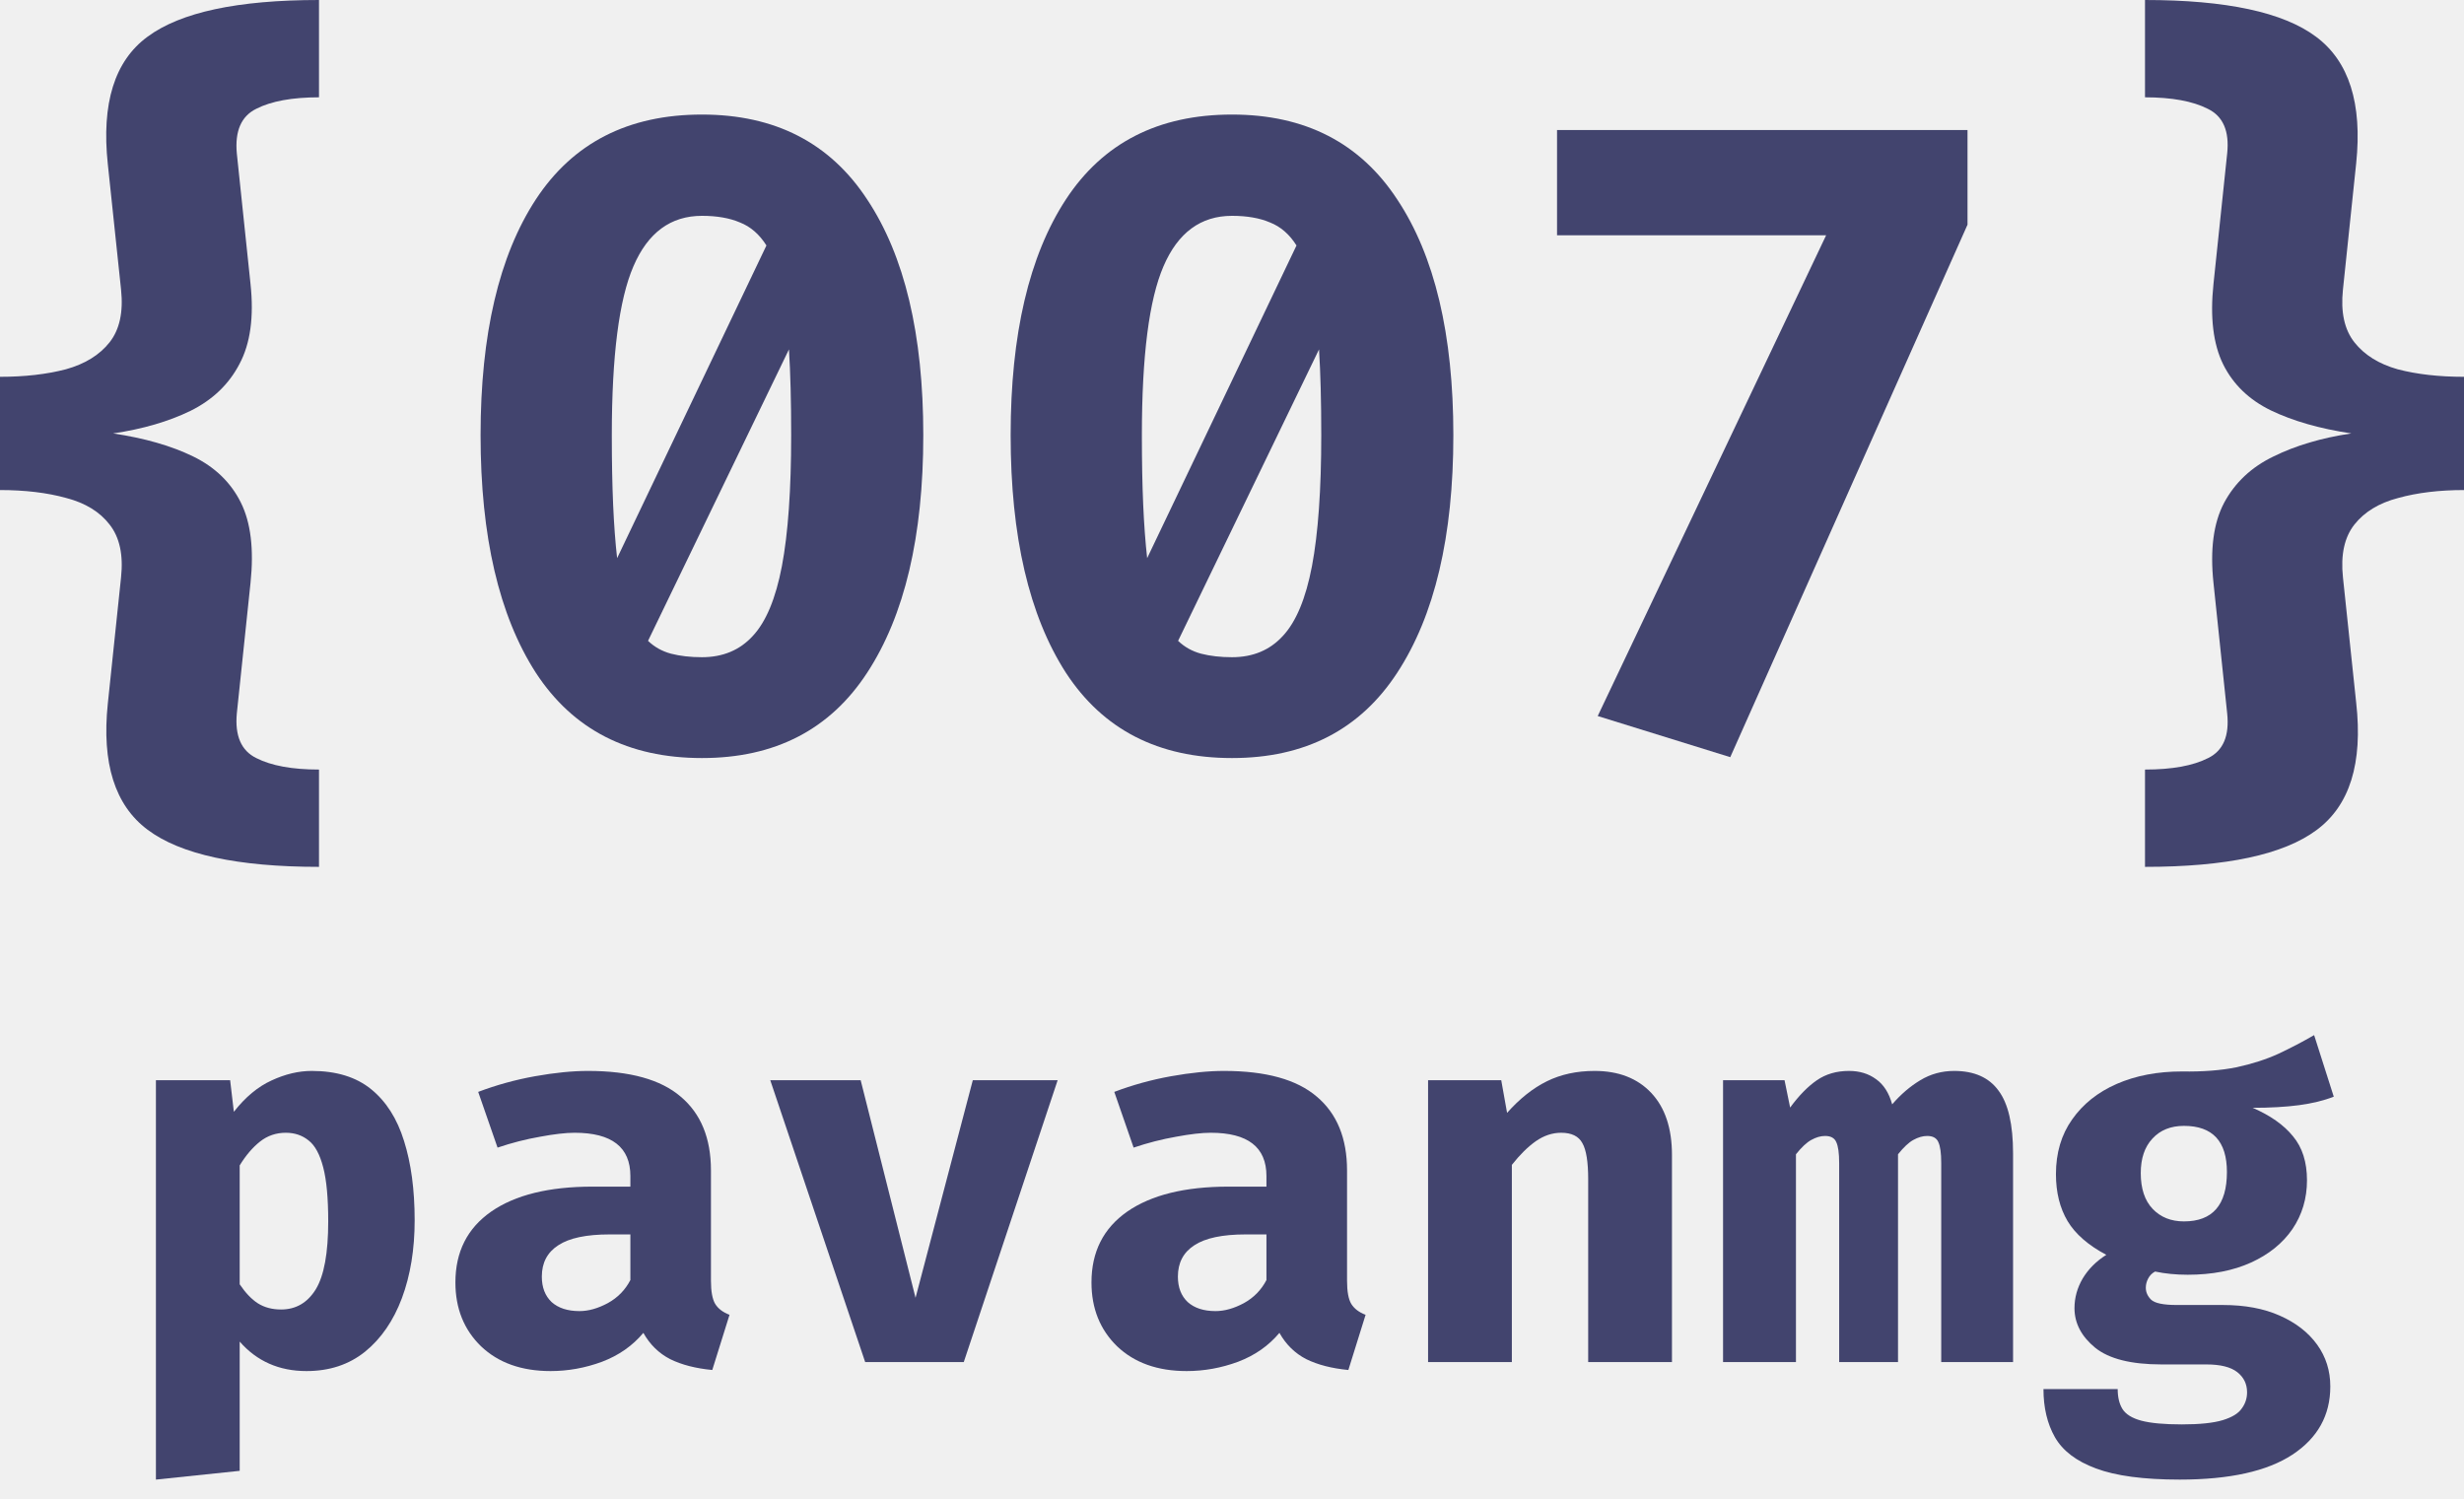
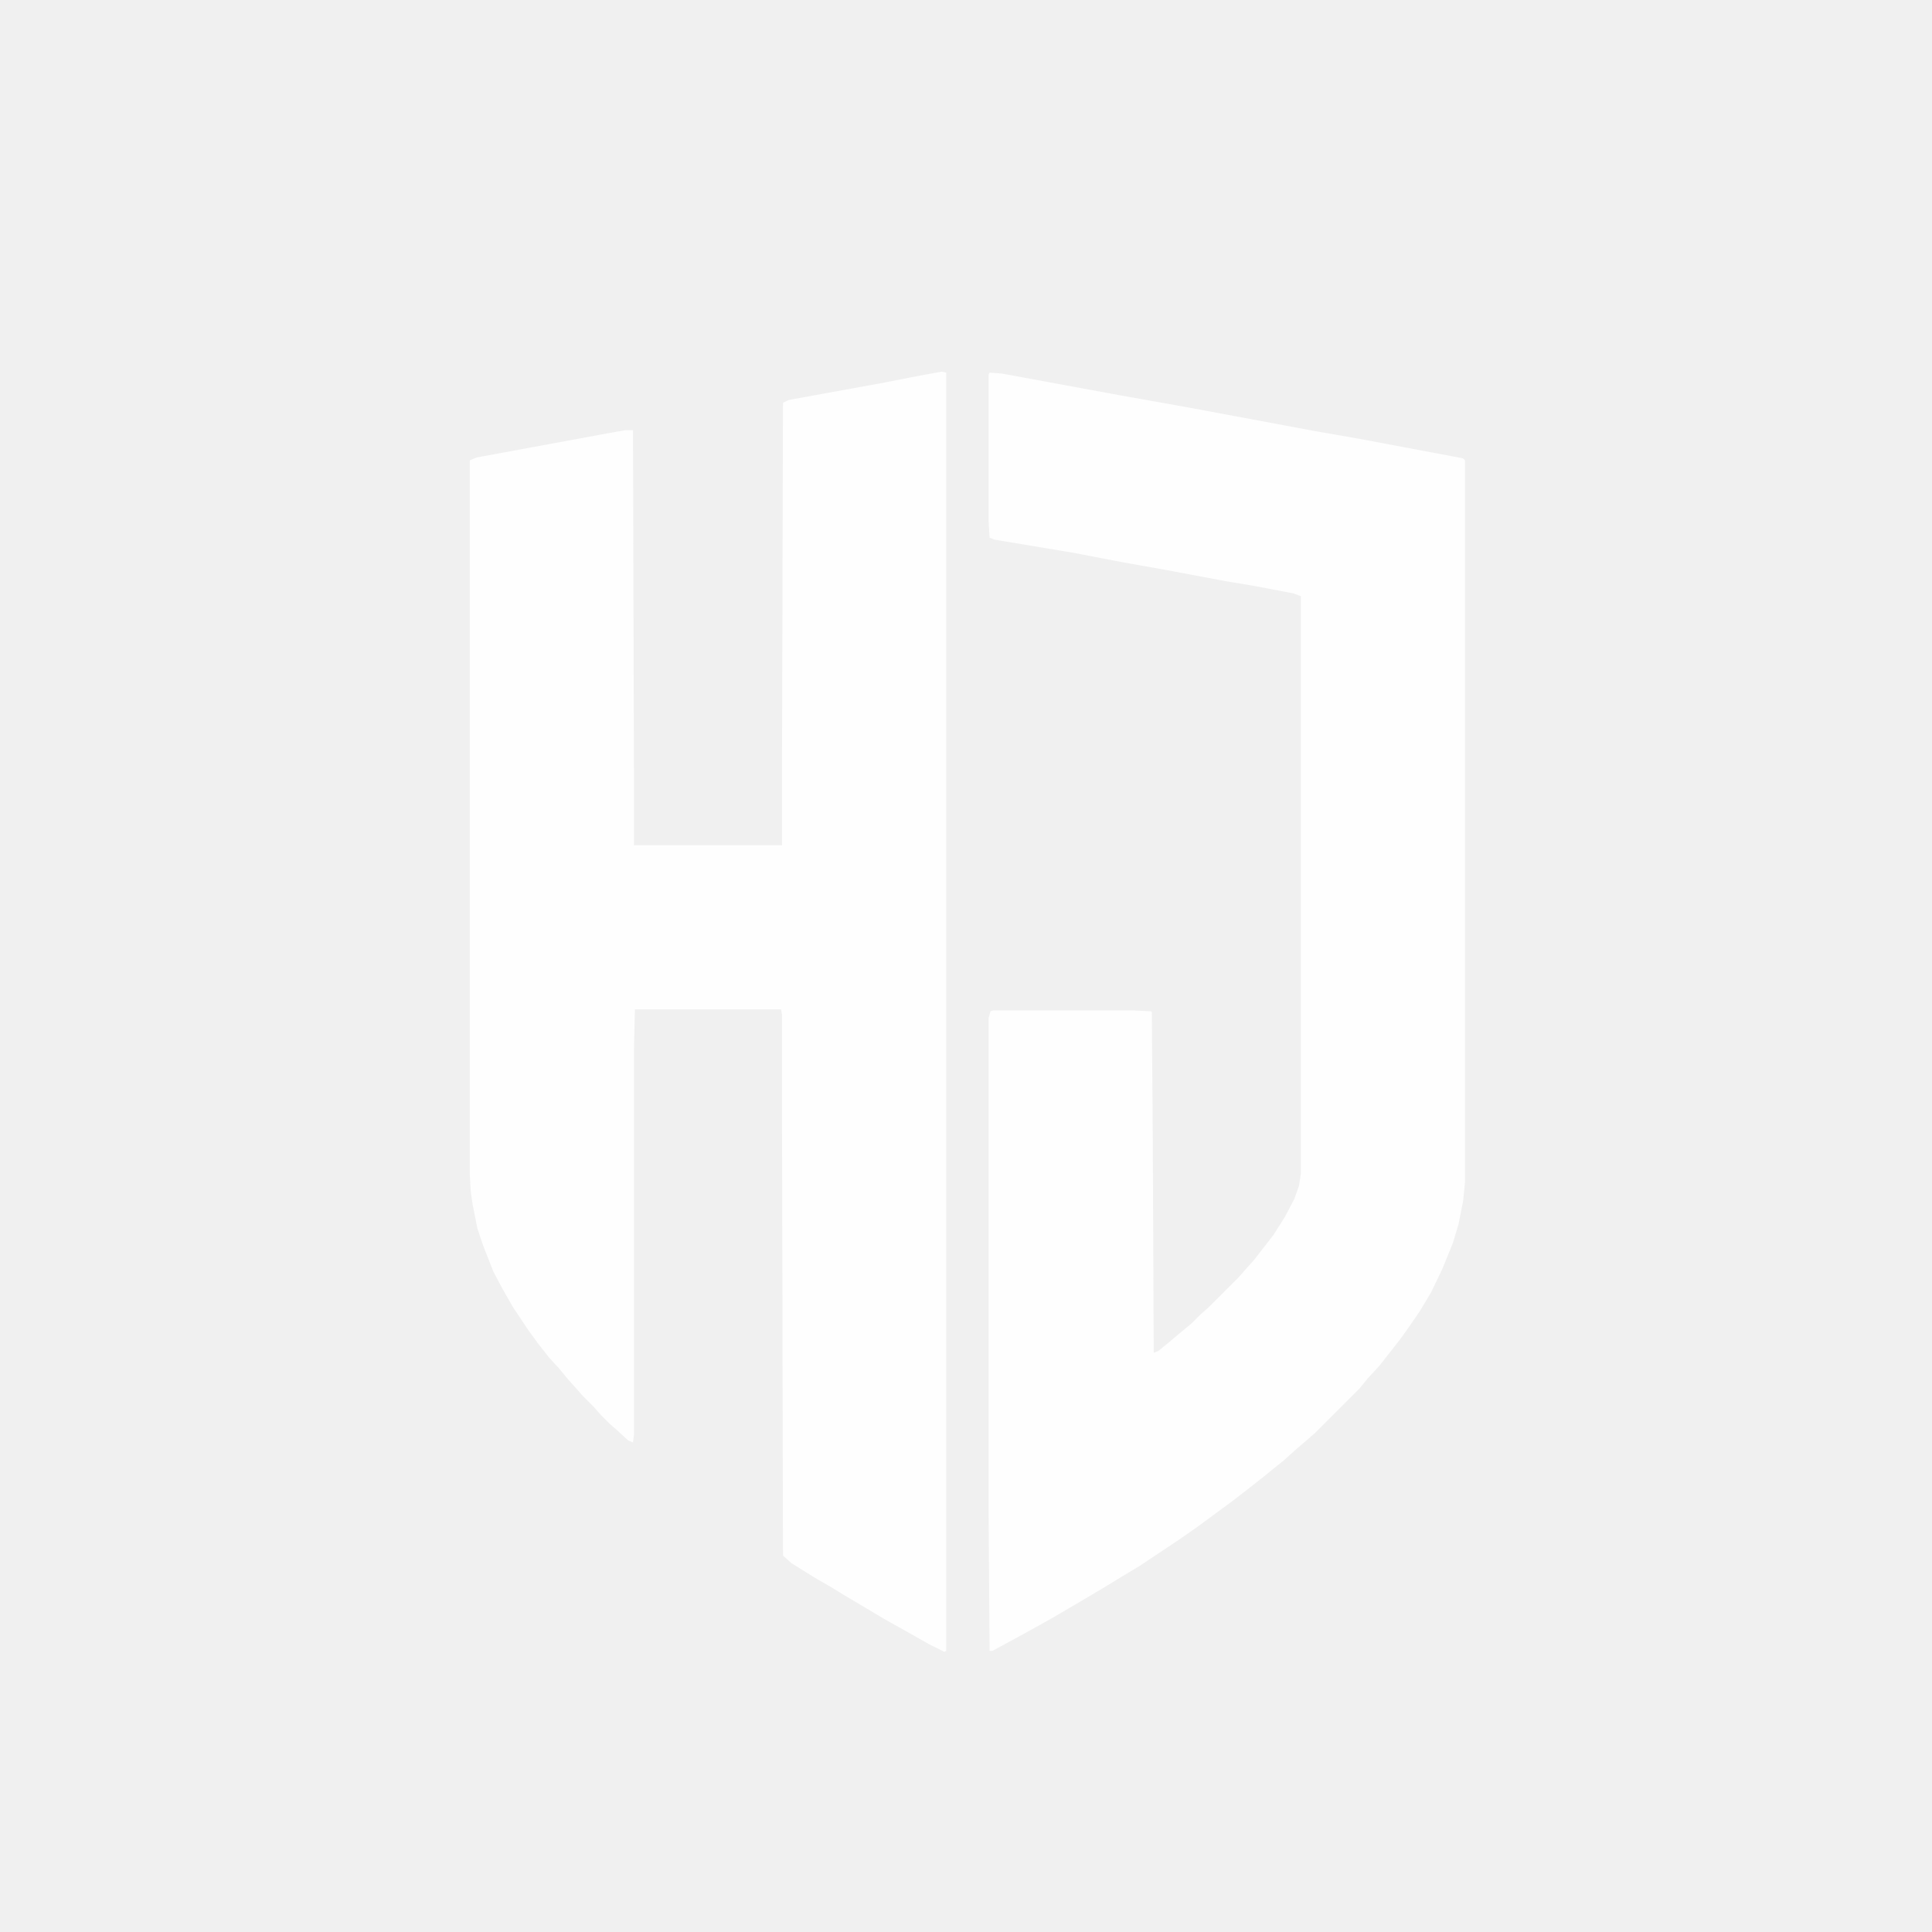
- <svg xmlns="http://www.w3.org/2000/svg" width="97" height="59" viewBox="0 0 97 59" fill="none">
-   <g clip-path="url(#clip0_10_186)">
-     <path d="M12.558 0V3.831C11.503 3.831 10.68 3.982 10.088 4.283C9.497 4.574 9.242 5.16 9.323 6.042L9.862 11.178C10.001 12.479 9.856 13.529 9.427 14.33C9.01 15.131 8.366 15.746 7.497 16.176C6.638 16.594 5.624 16.89 4.453 17.064C5.693 17.25 6.743 17.551 7.601 17.969C8.459 18.387 9.085 18.991 9.479 19.78C9.874 20.57 10.001 21.626 9.862 22.949L9.323 28.086C9.242 28.968 9.497 29.554 10.088 29.844C10.68 30.146 11.503 30.297 12.558 30.297V34.128C9.358 34.128 7.108 33.64 5.809 32.665C4.522 31.702 4 30.047 4.244 27.703L4.766 22.723C4.859 21.841 4.708 21.15 4.314 20.651C3.931 20.152 3.363 19.803 2.609 19.606C1.855 19.397 0.986 19.293 0 19.293V14.835C0.974 14.835 1.838 14.736 2.592 14.539C3.345 14.33 3.919 13.976 4.314 13.477C4.708 12.978 4.859 12.287 4.766 11.405L4.244 6.46C3.989 4.069 4.511 2.397 5.809 1.445C7.108 0.482 9.358 0 12.558 0Z" fill="#42446E" />
-     <path d="M27.633 4.51C30.509 4.51 32.677 5.624 34.138 7.853C35.611 10.07 36.347 13.164 36.347 17.134C36.347 21.115 35.611 24.232 34.138 26.484C32.677 28.724 30.509 29.844 27.633 29.844C24.734 29.844 22.554 28.724 21.093 26.484C19.644 24.232 18.919 21.115 18.919 17.134C18.919 13.164 19.644 10.07 21.093 7.853C22.554 5.624 24.734 4.51 27.633 4.51ZM27.633 8.497C26.404 8.497 25.505 9.159 24.937 10.482C24.369 11.794 24.085 14.011 24.085 17.134C24.085 18.155 24.102 19.066 24.137 19.867C24.172 20.657 24.224 21.359 24.294 21.974L30.172 9.664C29.894 9.223 29.546 8.921 29.129 8.758C28.723 8.584 28.224 8.497 27.633 8.497ZM31.146 17.134C31.146 15.799 31.117 14.673 31.059 13.755L25.511 25.23C25.766 25.474 26.068 25.642 26.415 25.735C26.775 25.828 27.181 25.874 27.633 25.874C28.456 25.874 29.123 25.596 29.633 25.039C30.155 24.482 30.538 23.564 30.781 22.288C31.025 20.999 31.146 19.281 31.146 17.134Z" fill="#42446E" />
-     <path d="M48.5 4.51C51.376 4.51 53.544 5.624 55.005 7.853C56.478 10.07 57.214 13.164 57.214 17.134C57.214 21.115 56.478 24.232 55.005 26.484C53.544 28.724 51.376 29.844 48.5 29.844C45.601 29.844 43.421 28.724 41.96 26.484C40.511 24.232 39.786 21.115 39.786 17.134C39.786 13.164 40.511 10.07 41.96 7.853C43.421 5.624 45.601 4.51 48.5 4.51ZM48.5 8.497C47.271 8.497 46.372 9.159 45.804 10.482C45.236 11.794 44.952 14.011 44.952 17.134C44.952 18.155 44.969 19.066 45.004 19.867C45.039 20.657 45.091 21.359 45.16 21.974L51.039 9.664C50.761 9.223 50.413 8.921 49.996 8.758C49.59 8.584 49.091 8.497 48.5 8.497ZM52.014 17.134C52.014 15.799 51.984 14.673 51.926 13.755L46.378 25.23C46.633 25.474 46.935 25.642 47.282 25.735C47.642 25.828 48.048 25.874 48.5 25.874C49.323 25.874 49.99 25.596 50.5 25.039C51.022 24.482 51.405 23.564 51.648 22.288C51.892 20.999 52.014 19.281 52.014 17.134Z" fill="#42446E" />
-     <path d="M68.115 29.809L62.897 28.19L71.889 9.263H61.296V5.119H77.455V8.845L68.115 29.809Z" fill="#42446E" />
-     <path d="M84.442 0C87.642 0 89.886 0.482 91.173 1.445C92.472 2.409 93 4.069 92.756 6.425L92.234 11.405C92.141 12.287 92.292 12.978 92.686 13.477C93.081 13.976 93.649 14.33 94.391 14.539C95.145 14.736 96.014 14.835 97 14.835V19.293C96.026 19.293 95.162 19.397 94.408 19.606C93.655 19.803 93.081 20.152 92.686 20.651C92.292 21.15 92.141 21.841 92.234 22.723L92.756 27.668C93.023 30.047 92.501 31.719 91.191 32.682C89.892 33.646 87.642 34.128 84.442 34.128V30.297C85.509 30.297 86.338 30.146 86.929 29.844C87.521 29.554 87.77 28.968 87.677 28.086L87.138 22.949C86.999 21.637 87.138 20.587 87.555 19.798C87.984 18.997 88.634 18.387 89.504 17.969C90.373 17.54 91.394 17.238 92.565 17.064C91.324 16.878 90.269 16.576 89.399 16.158C88.541 15.741 87.915 15.137 87.521 14.348C87.126 13.547 86.999 12.49 87.138 11.178L87.677 6.042C87.77 5.16 87.515 4.574 86.912 4.283C86.32 3.982 85.497 3.831 84.442 3.831V0Z" fill="#42446E" />
-     <path d="M12.274 42.162C13.242 42.162 14.021 42.402 14.612 42.883C15.204 43.364 15.635 44.043 15.906 44.92C16.184 45.798 16.324 46.839 16.324 48.044C16.324 49.186 16.157 50.206 15.823 51.105C15.489 51.996 15.005 52.7 14.372 53.215C13.739 53.724 12.97 53.978 12.066 53.978C10.987 53.978 10.111 53.591 9.436 52.818V57.906L6.138 58.251V42.528H9.06L9.206 43.771C9.659 43.193 10.152 42.782 10.688 42.538C11.224 42.288 11.753 42.162 12.274 42.162ZM11.252 44.596C10.869 44.596 10.532 44.711 10.239 44.941C9.947 45.171 9.679 45.484 9.436 45.881V50.562C9.666 50.903 9.906 51.154 10.156 51.314C10.413 51.474 10.716 51.554 11.064 51.554C11.648 51.554 12.104 51.289 12.431 50.76C12.758 50.224 12.921 49.333 12.921 48.086C12.921 47.166 12.855 46.456 12.723 45.955C12.591 45.446 12.4 45.094 12.149 44.899C11.899 44.697 11.6 44.596 11.252 44.596Z" fill="#42446E" />
-     <path d="M27.988 50.426C27.988 50.844 28.044 51.147 28.155 51.335C28.273 51.523 28.461 51.666 28.719 51.763L28.04 53.936C27.386 53.873 26.833 53.731 26.381 53.508C25.936 53.278 25.584 52.933 25.327 52.474C24.903 52.982 24.36 53.361 23.699 53.612C23.038 53.856 22.363 53.978 21.674 53.978C20.533 53.978 19.622 53.654 18.94 53.006C18.265 52.352 17.928 51.512 17.928 50.489C17.928 49.284 18.397 48.354 19.337 47.699C20.283 47.044 21.612 46.717 23.323 46.717H24.816V46.299C24.816 45.164 24.085 44.596 22.624 44.596C22.269 44.596 21.813 44.649 21.257 44.753C20.7 44.85 20.144 44.993 19.587 45.181L18.825 42.987C19.542 42.716 20.286 42.51 21.059 42.371C21.838 42.232 22.534 42.162 23.146 42.162C24.795 42.162 26.012 42.5 26.798 43.175C27.592 43.844 27.988 44.812 27.988 46.08V50.426ZM22.812 51.617C23.167 51.617 23.539 51.512 23.928 51.303C24.318 51.088 24.614 50.785 24.816 50.395V48.598H24.002C23.083 48.598 22.408 48.74 21.977 49.026C21.546 49.304 21.33 49.715 21.33 50.259C21.33 50.684 21.459 51.018 21.716 51.262C21.98 51.498 22.346 51.617 22.812 51.617Z" fill="#42446E" />
-     <path d="M41.636 42.528L37.941 53.623H34.059L30.323 42.528H33.882L36.042 51.094L38.296 42.528H41.636Z" fill="#42446E" />
-     <path d="M53.029 50.426C53.029 50.844 53.084 51.147 53.196 51.335C53.314 51.523 53.502 51.666 53.759 51.763L53.081 53.936C52.427 53.873 51.874 53.731 51.421 53.508C50.976 53.278 50.625 52.933 50.367 52.474C49.943 52.982 49.4 53.361 48.739 53.612C48.078 53.856 47.404 53.978 46.715 53.978C45.574 53.978 44.662 53.654 43.98 53.006C43.306 52.352 42.968 51.512 42.968 50.489C42.968 49.284 43.438 48.354 44.377 47.699C45.323 47.044 46.652 46.717 48.364 46.717H49.856V46.299C49.856 45.164 49.126 44.596 47.664 44.596C47.31 44.596 46.854 44.649 46.297 44.753C45.741 44.85 45.184 44.993 44.627 45.181L43.866 42.987C44.582 42.716 45.327 42.51 46.099 42.371C46.878 42.232 47.574 42.162 48.186 42.162C49.835 42.162 51.053 42.5 51.839 43.175C52.632 43.844 53.029 44.812 53.029 46.08V50.426ZM47.852 51.617C48.207 51.617 48.579 51.512 48.969 51.303C49.358 51.088 49.654 50.785 49.856 50.395V48.598H49.042C48.124 48.598 47.449 48.74 47.017 49.026C46.586 49.304 46.37 49.715 46.37 50.259C46.37 50.684 46.499 51.018 46.757 51.262C47.021 51.498 47.386 51.617 47.852 51.617Z" fill="#42446E" />
-     <path d="M56.219 53.623V42.528H59.099L59.329 43.813C59.823 43.256 60.345 42.841 60.894 42.57C61.444 42.298 62.07 42.162 62.773 42.162C63.719 42.162 64.463 42.451 65.006 43.029C65.549 43.607 65.82 44.422 65.82 45.474V53.623H62.522V46.425C62.522 45.742 62.446 45.269 62.293 45.004C62.147 44.732 61.868 44.596 61.458 44.596C61.11 44.596 60.776 44.708 60.456 44.931C60.143 45.154 59.83 45.463 59.517 45.86V53.623H56.219Z" fill="#42446E" />
-     <path d="M76.931 42.162C77.718 42.162 78.299 42.42 78.674 42.935C79.057 43.444 79.248 44.269 79.248 45.411V53.623H76.42V45.787C76.42 45.397 76.382 45.122 76.305 44.962C76.236 44.802 76.09 44.722 75.867 44.722C75.693 44.722 75.512 44.774 75.324 44.878C75.143 44.976 74.942 45.164 74.719 45.443V53.623H72.402V45.787C72.402 45.397 72.364 45.122 72.287 44.962C72.218 44.802 72.072 44.722 71.849 44.722C71.675 44.722 71.494 44.774 71.306 44.878C71.125 44.976 70.924 45.164 70.701 45.443V53.623H67.831V42.528H70.252L70.472 43.604C70.819 43.13 71.171 42.772 71.525 42.528C71.88 42.284 72.301 42.162 72.788 42.162C73.206 42.162 73.561 42.27 73.853 42.486C74.152 42.695 74.364 43.026 74.489 43.478C74.823 43.088 75.192 42.772 75.596 42.528C75.999 42.284 76.444 42.162 76.931 42.162Z" fill="#42446E" />
-     <path d="M91.1 40.752L91.873 43.175C91.483 43.329 91.027 43.44 90.506 43.51C89.984 43.579 89.375 43.614 88.679 43.614C89.375 43.914 89.904 44.286 90.266 44.732C90.634 45.171 90.819 45.749 90.819 46.466C90.819 47.184 90.627 47.825 90.245 48.389C89.862 48.946 89.32 49.385 88.617 49.705C87.914 50.025 87.083 50.186 86.123 50.186C85.663 50.186 85.235 50.144 84.839 50.06C84.721 50.123 84.63 50.213 84.568 50.332C84.505 50.45 84.474 50.572 84.474 50.697C84.474 50.872 84.543 51.028 84.682 51.167C84.829 51.307 85.166 51.377 85.695 51.377H87.51C88.373 51.377 89.118 51.516 89.744 51.794C90.377 52.073 90.867 52.453 91.215 52.933C91.563 53.414 91.737 53.964 91.737 54.584C91.737 55.719 91.24 56.614 90.245 57.269C89.25 57.923 87.771 58.251 85.809 58.251C84.39 58.251 83.291 58.105 82.512 57.812C81.739 57.526 81.2 57.116 80.894 56.579C80.595 56.05 80.445 55.42 80.445 54.688H83.367C83.367 55.009 83.43 55.27 83.555 55.472C83.687 55.681 83.934 55.834 84.296 55.931C84.665 56.029 85.197 56.078 85.893 56.078C86.596 56.078 87.131 56.022 87.5 55.911C87.869 55.799 88.119 55.646 88.251 55.451C88.391 55.263 88.46 55.05 88.46 54.814C88.46 54.486 88.331 54.222 88.074 54.02C87.817 53.818 87.41 53.717 86.853 53.717H85.089C83.893 53.717 83.023 53.497 82.48 53.059C81.938 52.613 81.666 52.094 81.666 51.502C81.666 51.091 81.774 50.701 81.99 50.332C82.212 49.963 82.522 49.653 82.919 49.402C82.209 49.026 81.701 48.584 81.395 48.075C81.089 47.56 80.936 46.943 80.936 46.226C80.936 45.39 81.148 44.673 81.572 44.074C81.997 43.468 82.581 43.001 83.326 42.674C84.077 42.347 84.933 42.183 85.893 42.183C86.721 42.197 87.441 42.141 88.053 42.016C88.665 41.883 89.215 41.706 89.702 41.483C90.189 41.253 90.655 41.009 91.1 40.752ZM85.976 44.325C85.455 44.325 85.041 44.492 84.734 44.826C84.428 45.154 84.275 45.606 84.275 46.184C84.275 46.797 84.432 47.267 84.745 47.595C85.058 47.922 85.469 48.086 85.976 48.086C87.103 48.086 87.667 47.438 87.667 46.142C87.667 44.931 87.103 44.325 85.976 44.325Z" fill="#42446E" />
-   </g>
-   <defs>
-     <clipPath id="clip0_10_186">
-       <rect width="97" height="59" fill="white" />
-     </clipPath>
-   </defs>
+ <svg xmlns="http://www.w3.org/2000/svg" version="1.1" viewBox="0 0 2048 1766" width="1280" height="1280">
+   <path transform="translate(998,253)" d="m0 0 5 1v1355l-2 1-16-8-23-13-25-14-15-9-27-16-13-8-19-11-24-15-9-8-1-450v-123l-1-6h-155l-1 45v406l-1 8-5-2-12-11-8-7-9-9-7-8-12-12-7-8-9-10-9-11-11-12-11-14-11-15-16-24-12-21-9-17-11-28-6-18-5-25-2-14-1-18v-757l7-3 141-26 17-3h8l1 361v79h157v-102l1-367 6-3 99-18 41-8z" fill="#FEFEFE" />
+   <path transform="translate(1049,254)" d="m0 0 13 1 125 23 73 13 134 25 46 8 101 19 10 2 2 2v765l-2 20-5 25-6 20-11 27-12 25-12 20-11 16-10 14-22 28-12 13-9 11-47 47-8 7-14 12-11 10-10 8-11 9-14 11-18 14-38 28-20 14-42 28-20 12-18 11-27 16-29 17-27 15-35 19h-3l-1-142v-529l2-7 3-1h146l21 1 1 1 1 133 1 228 5-2 11-9 13-11 11-9 10-10 8-7 32-32 7-8 9-10 21-27 12-19 10-19 5-14 2-13v-612l-8-3-42-8-30-5-64-12-45-8-52-10-84-14-5-2-1-17v-156z" fill="#FEFEFE" />
</svg>
